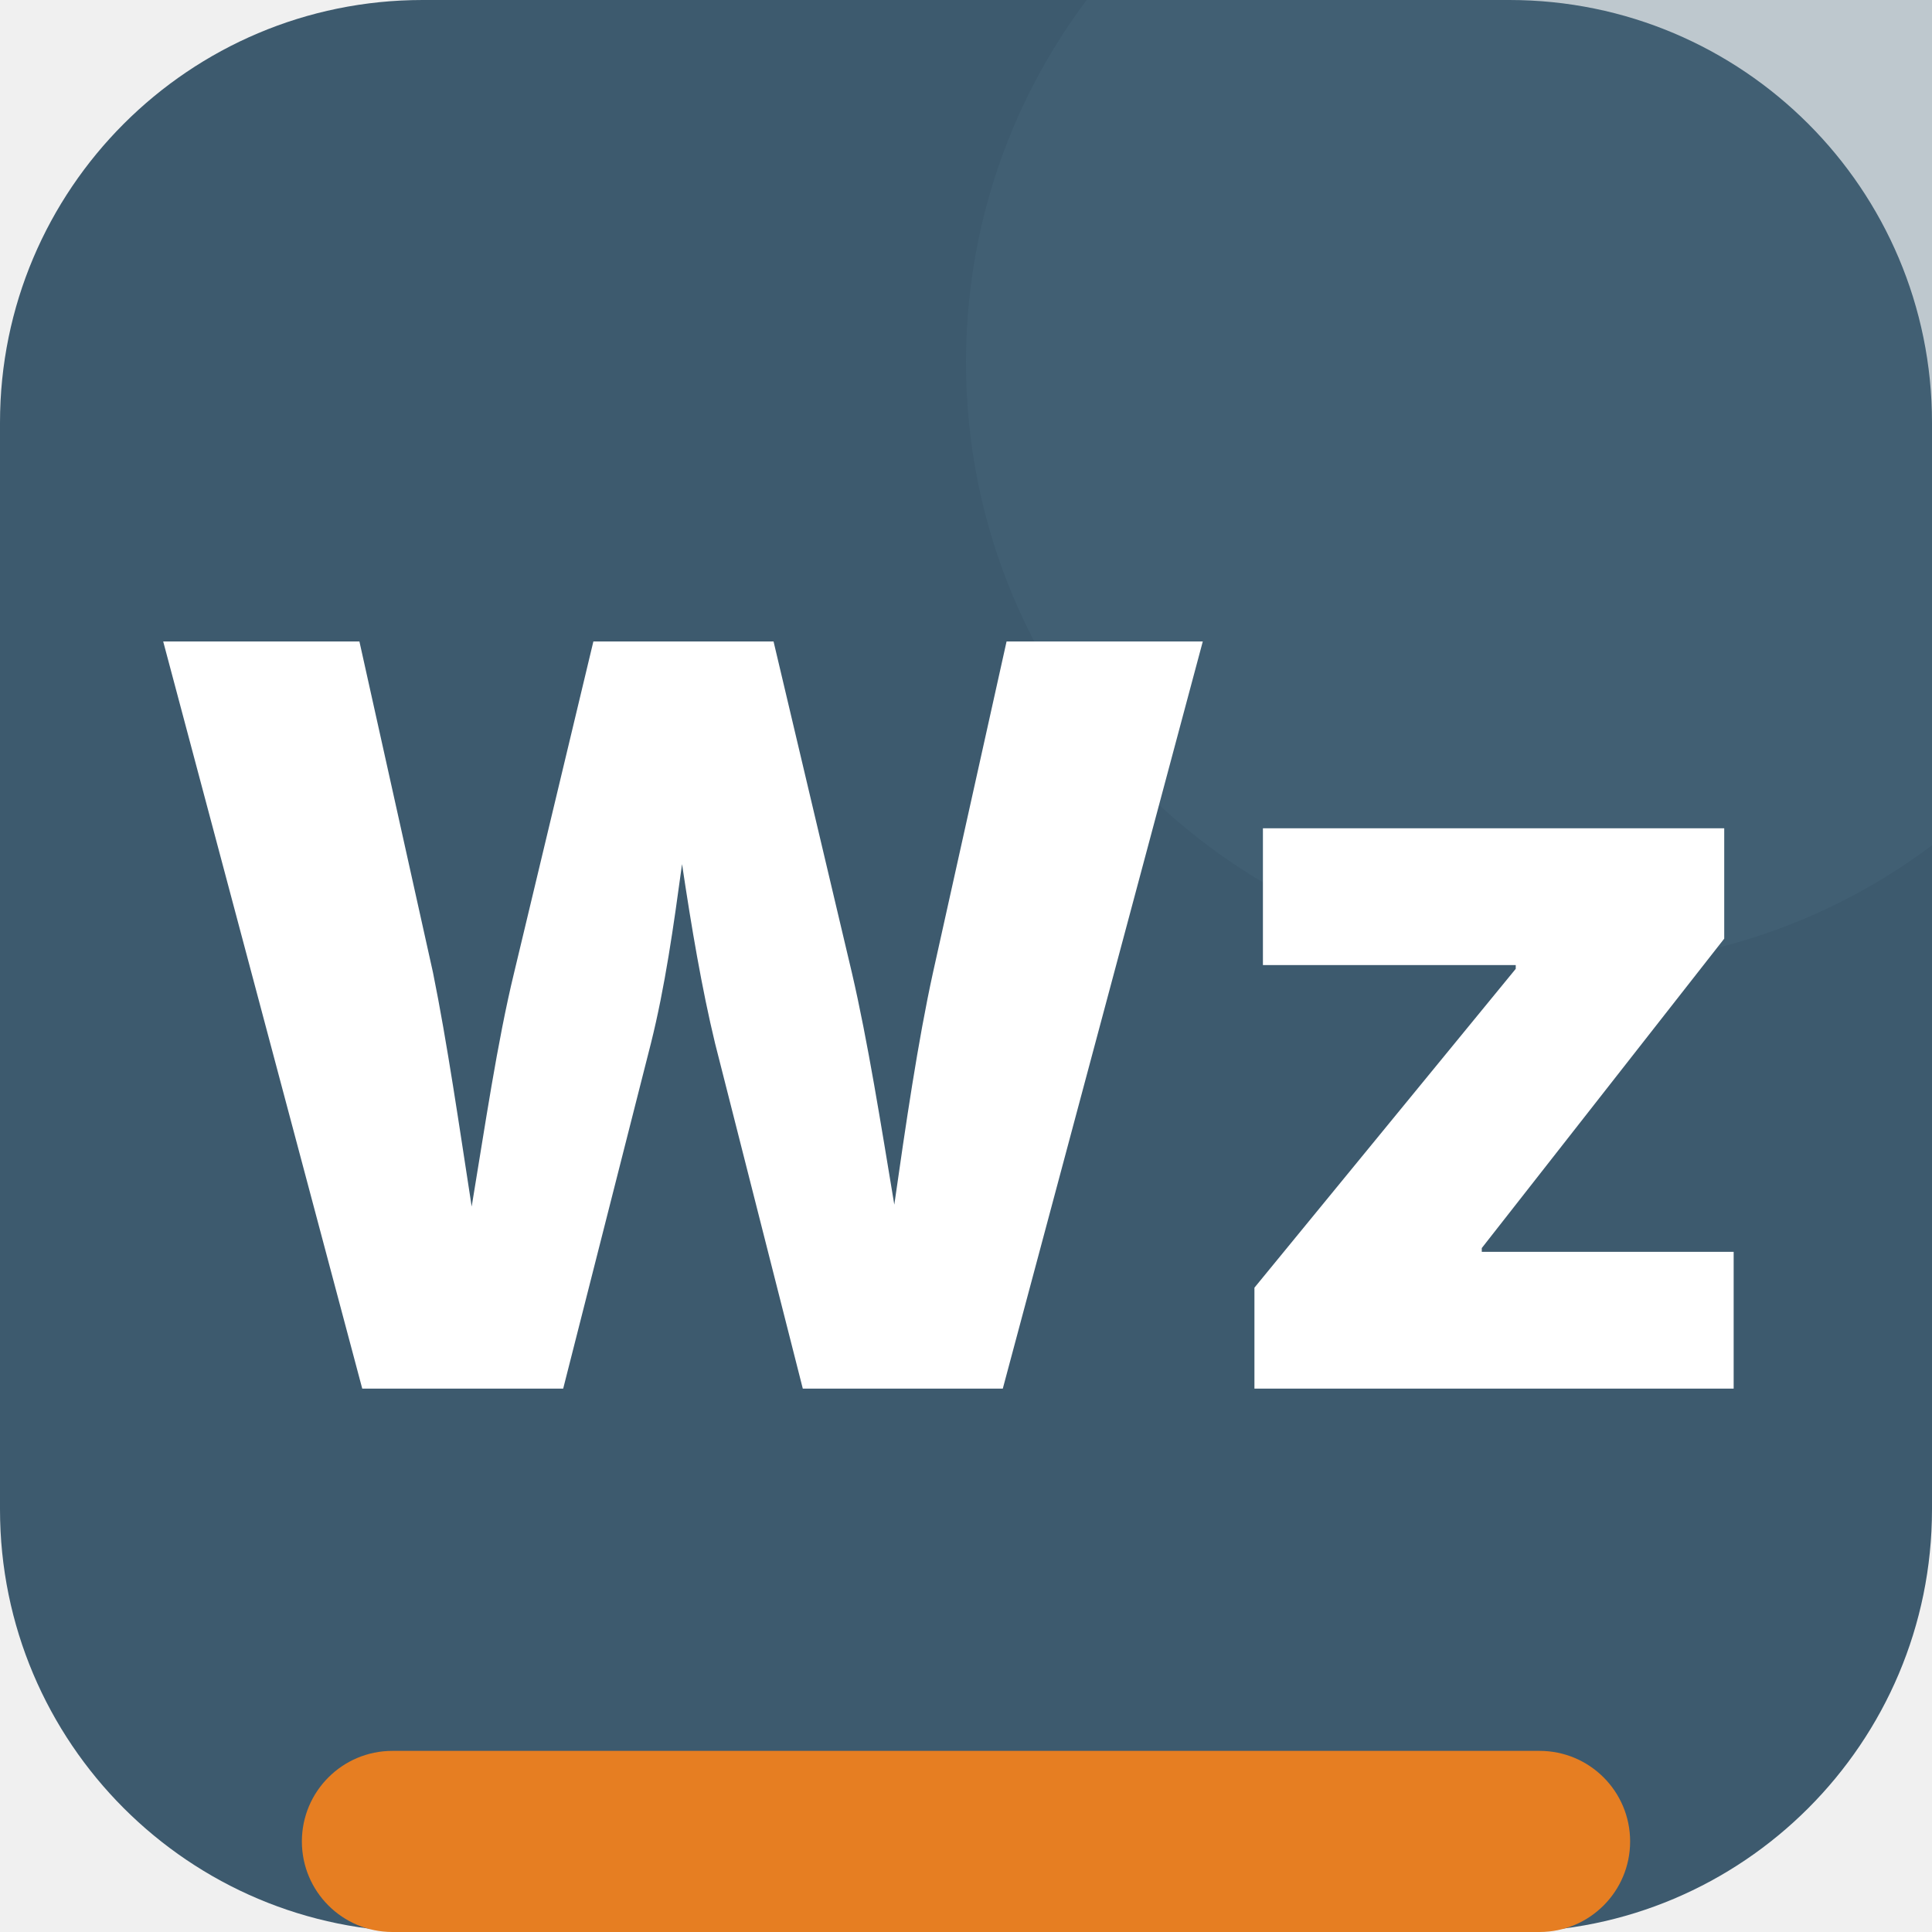
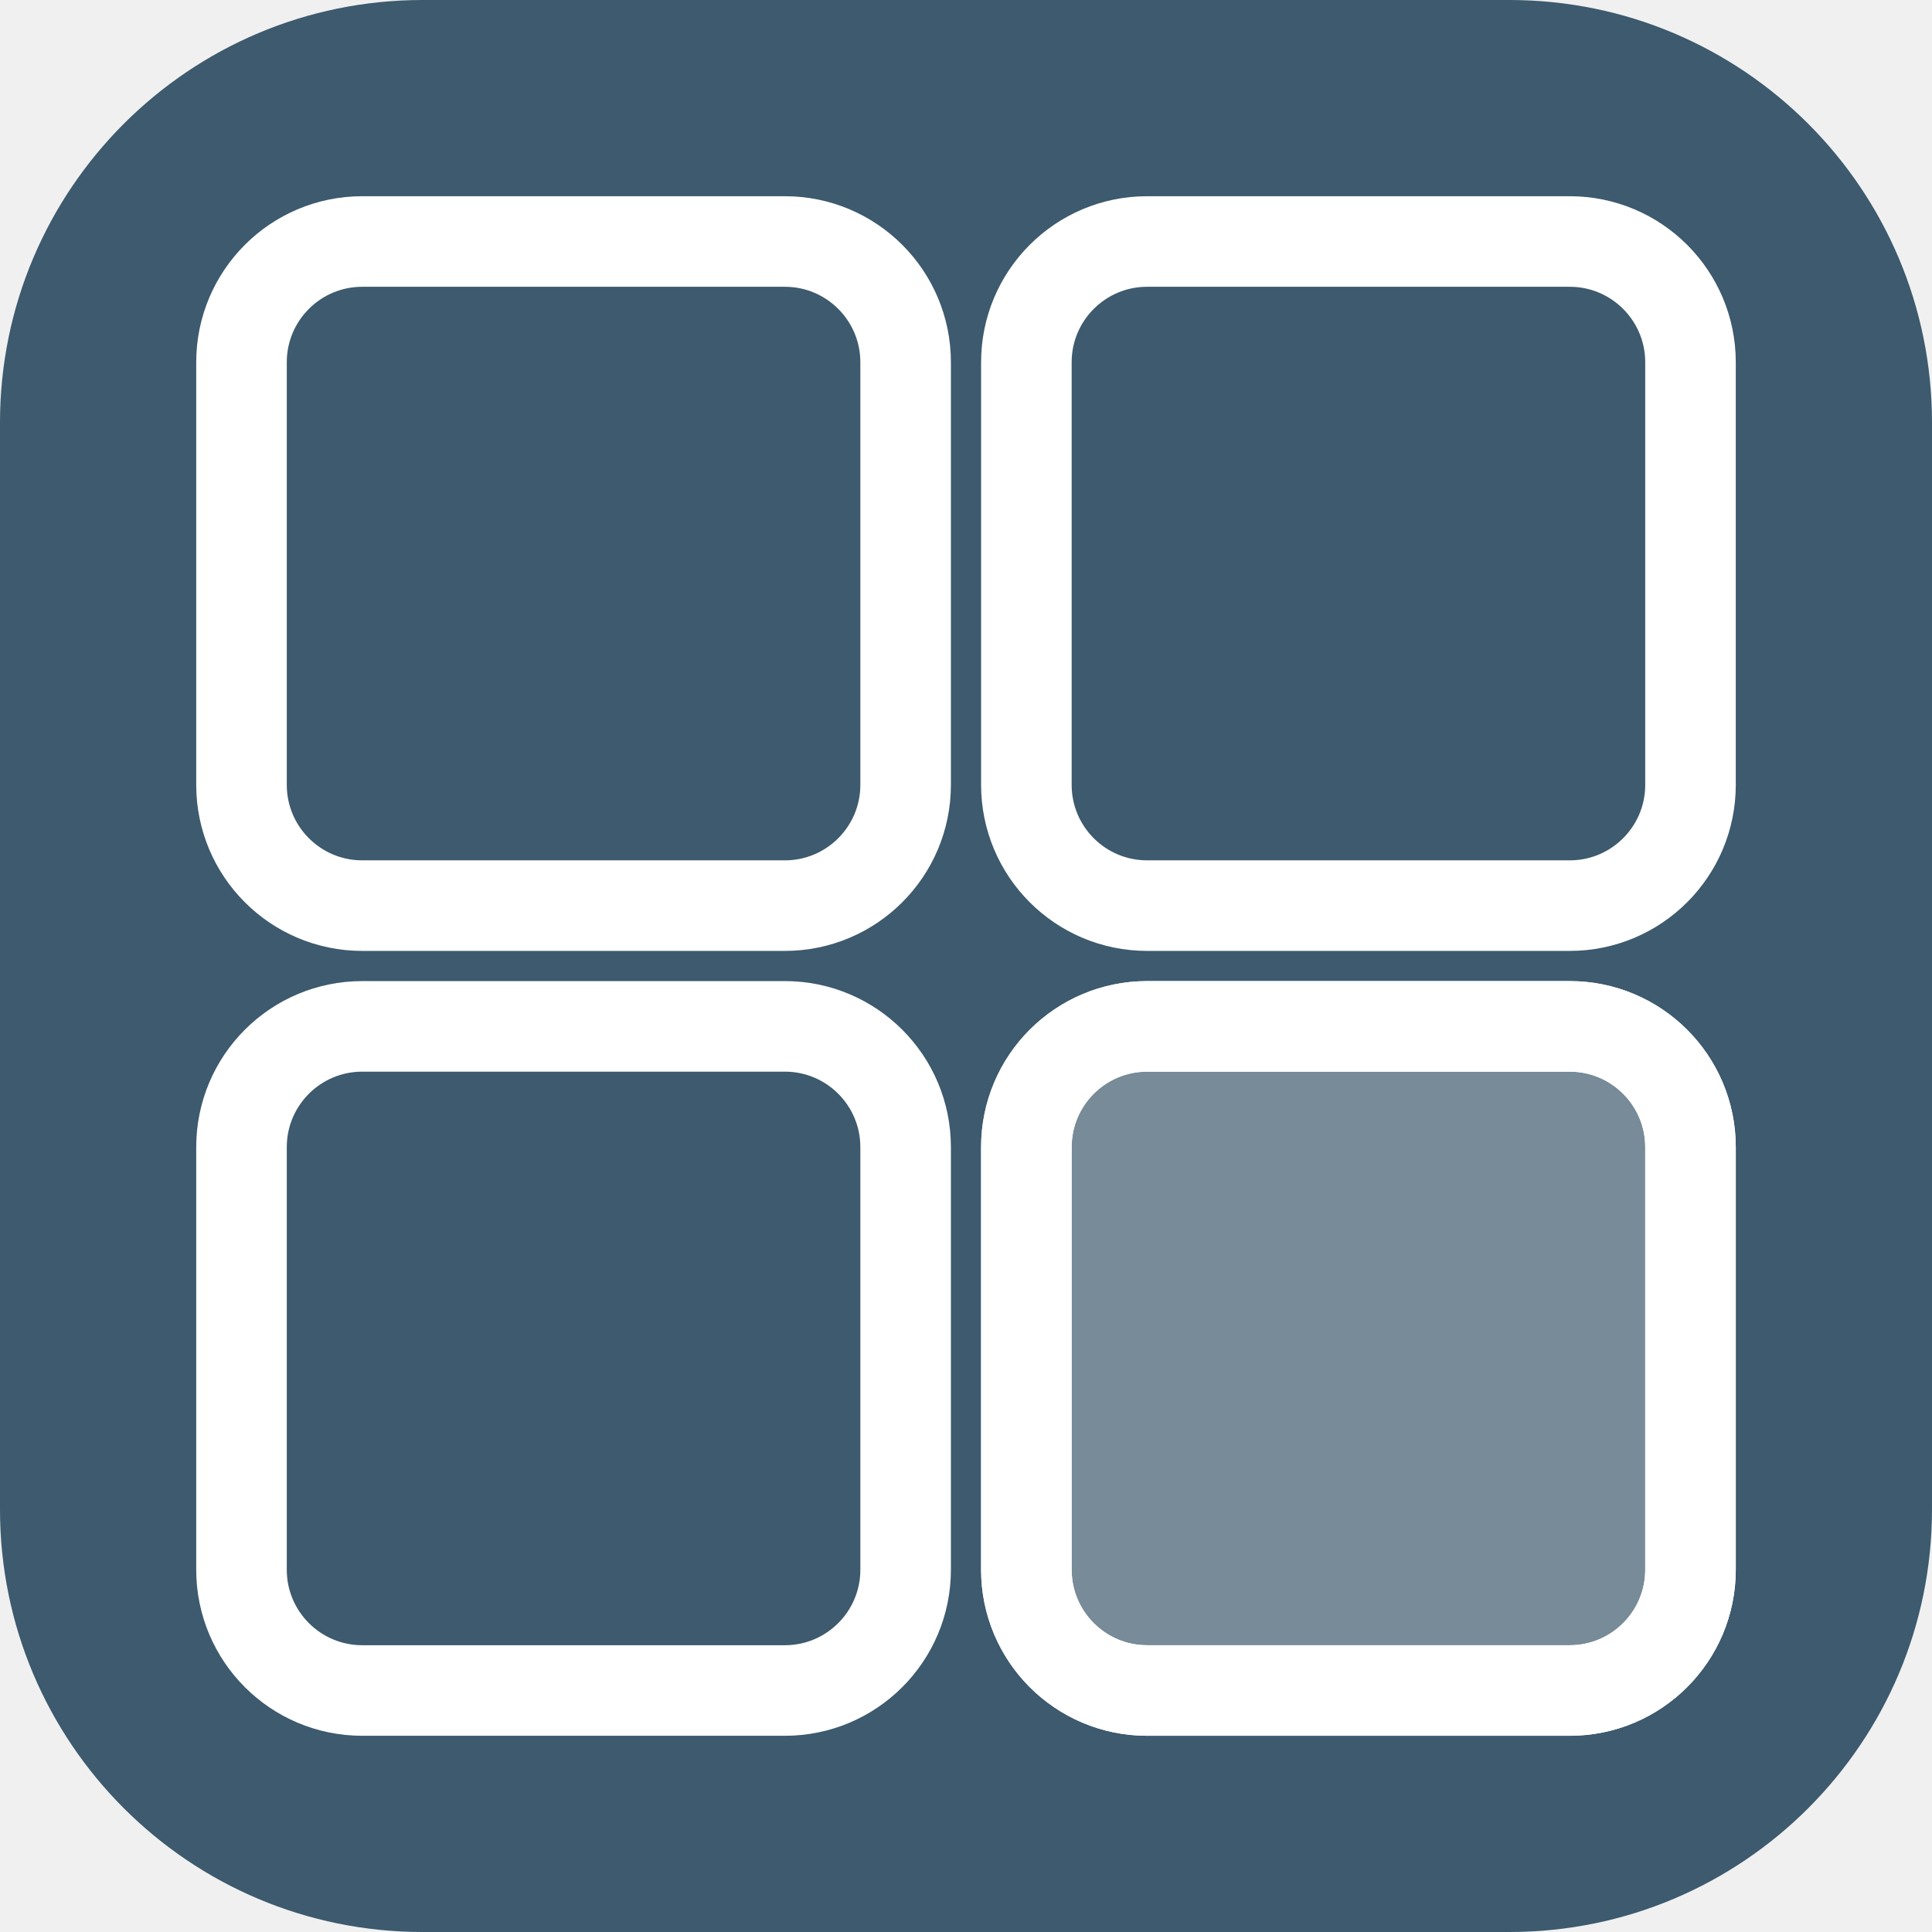
<svg xmlns="http://www.w3.org/2000/svg" viewBox="0 0 32 32">
  <rect width="32" height="32" rx="7" fill="#3d5a6e" />
-   <circle cx="26" cy="6" r="10" fill="#4a6b80" opacity="0.3" />
-   <text x="16" y="23" text-anchor="middle" font-family="Inter,system-ui,sans-serif" font-size="17" font-weight="800" fill="white" letter-spacing="-0.5">Wz</text>
-   <rect x="5" y="29" width="22" height="3" rx="1.5" fill="#e67e22" />
+   <rect x="4" y="4" width="11" height="11" rx="2" stroke="white" stroke-width="1.5" fill="none" />
+   <rect x="17" y="4" width="11" height="11" rx="2" stroke="white" stroke-width="1.5" fill="none" />
+   <rect x="4" y="17" width="11" height="11" rx="2" stroke="white" stroke-width="1.5" fill="none" />
+   <rect x="17" y="17" width="11" height="11" rx="2" stroke="white" stroke-width="1.5" fill="none" />
+   <rect x="17" y="17" width="11" height="11" rx="2" fill="rgba(255,255,255,0.3)" stroke="white" stroke-width="1.5" />
</svg>
